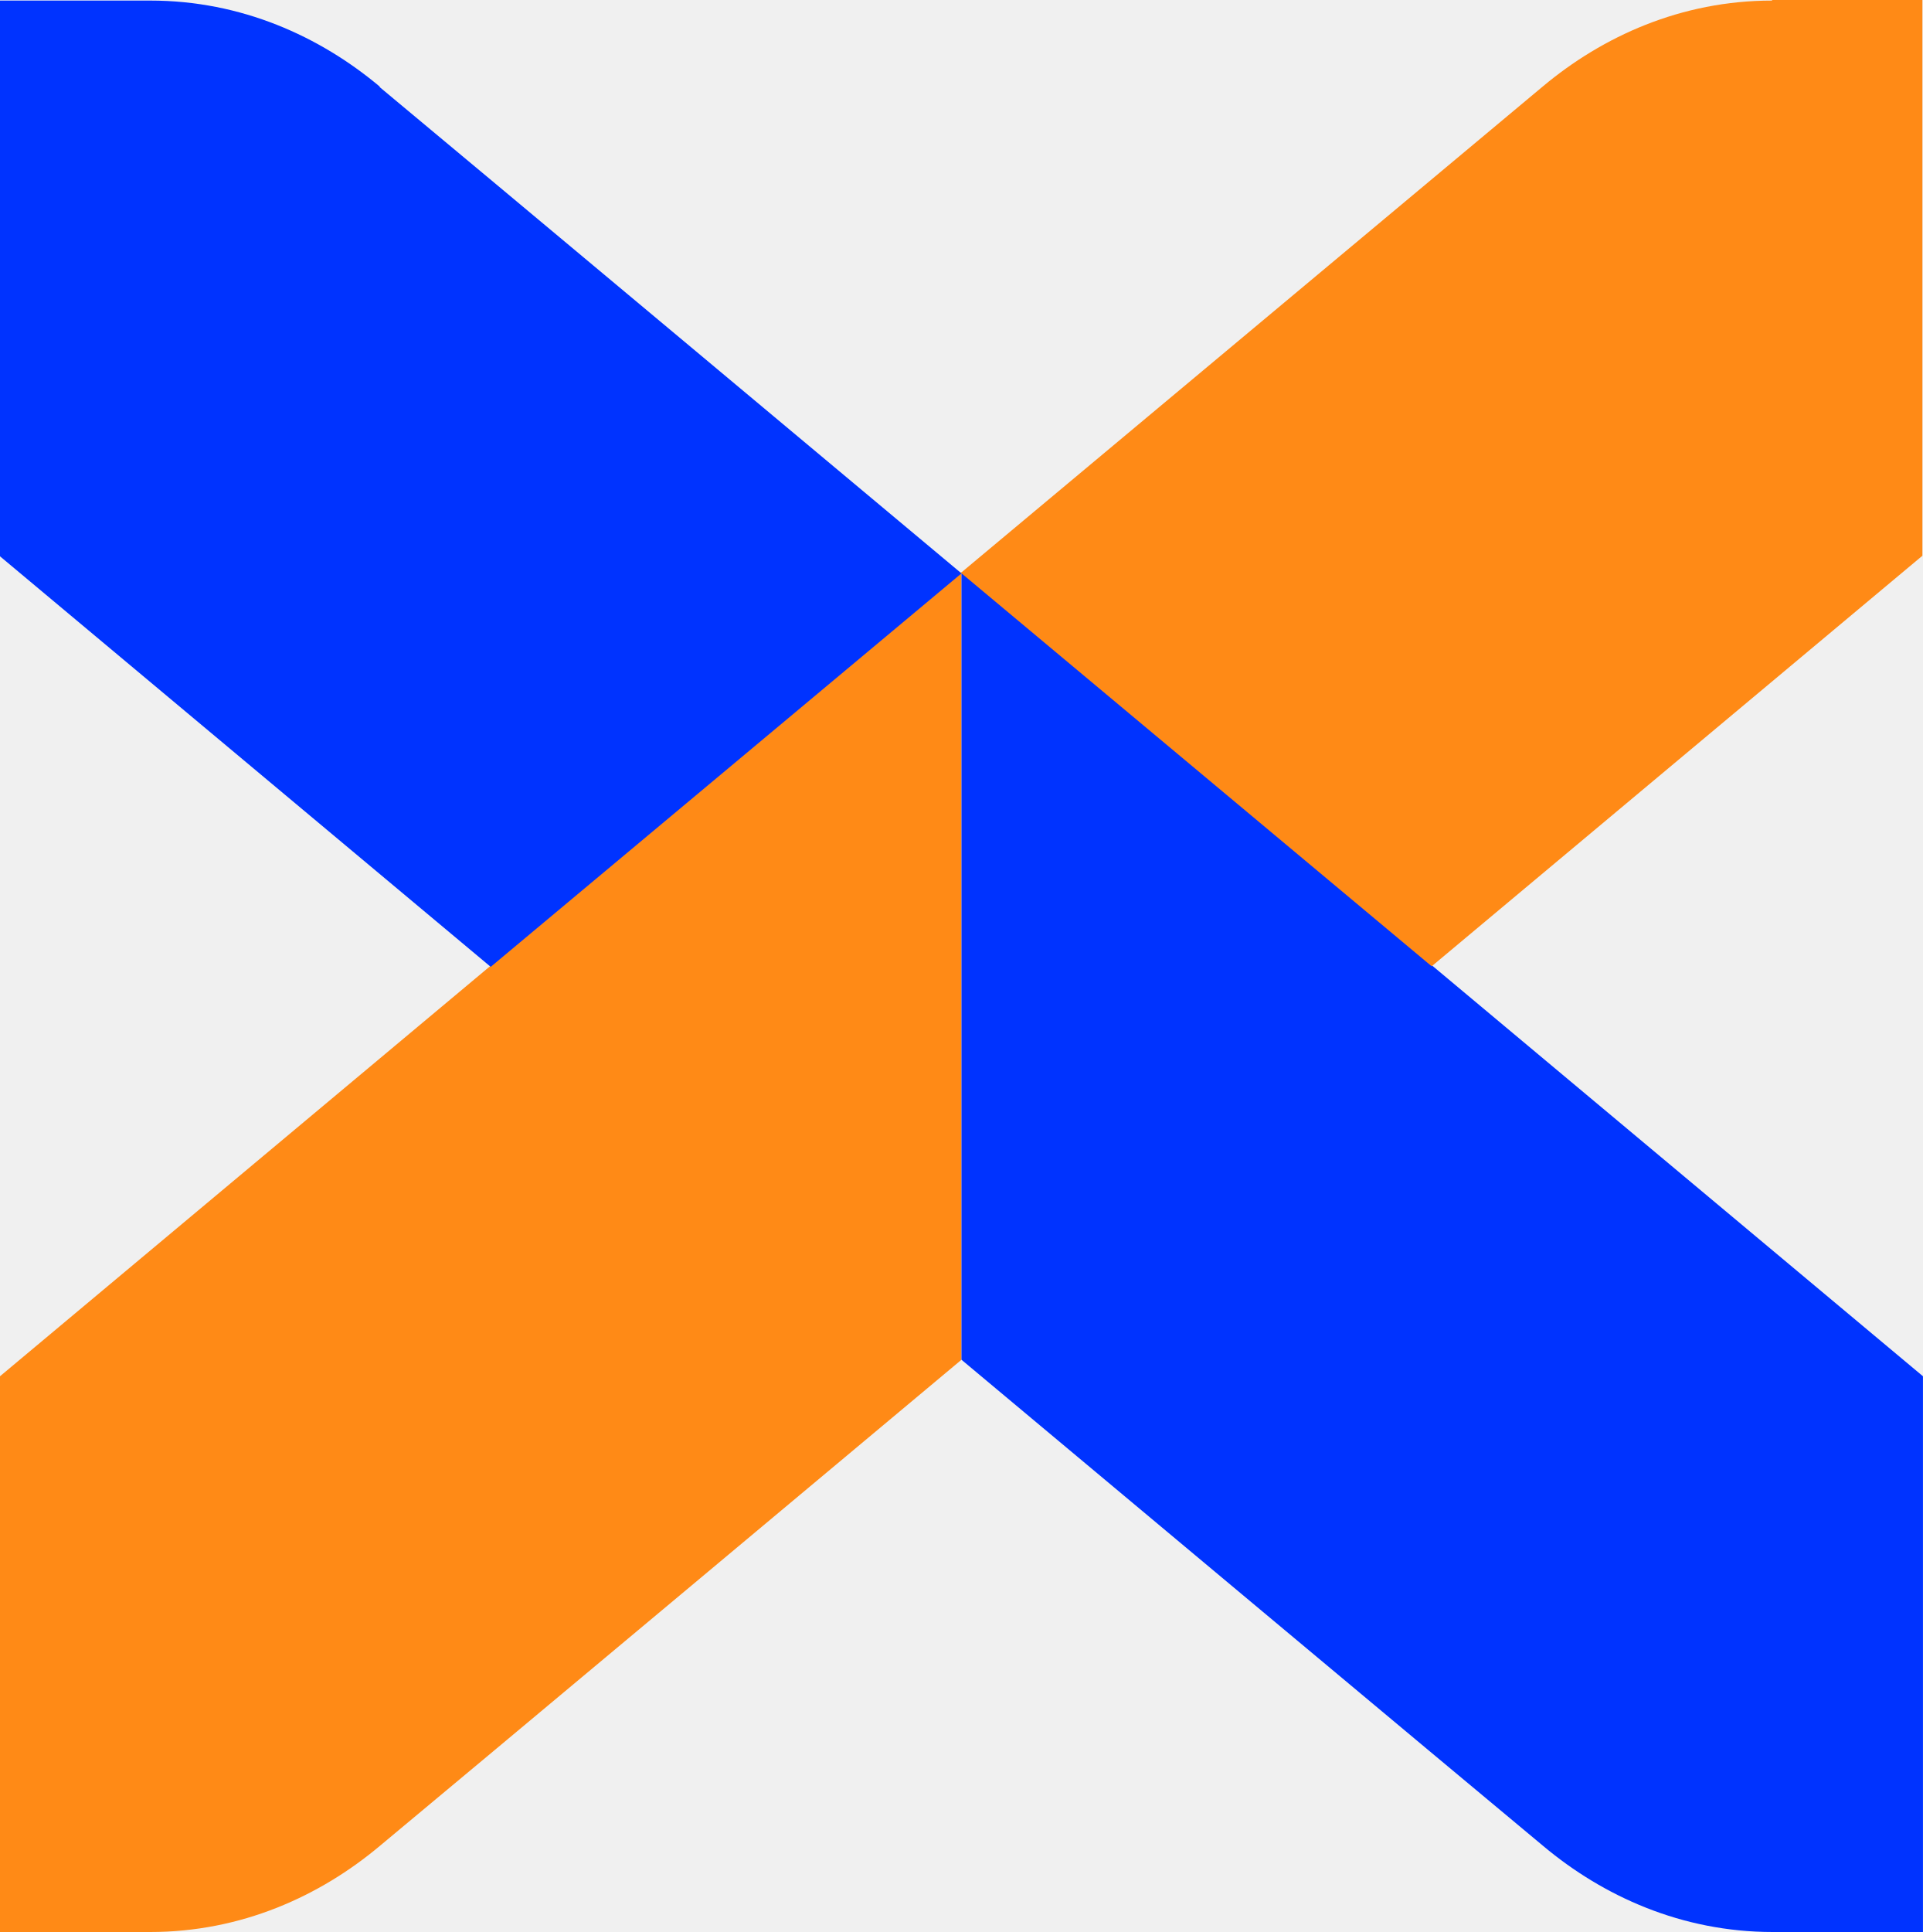
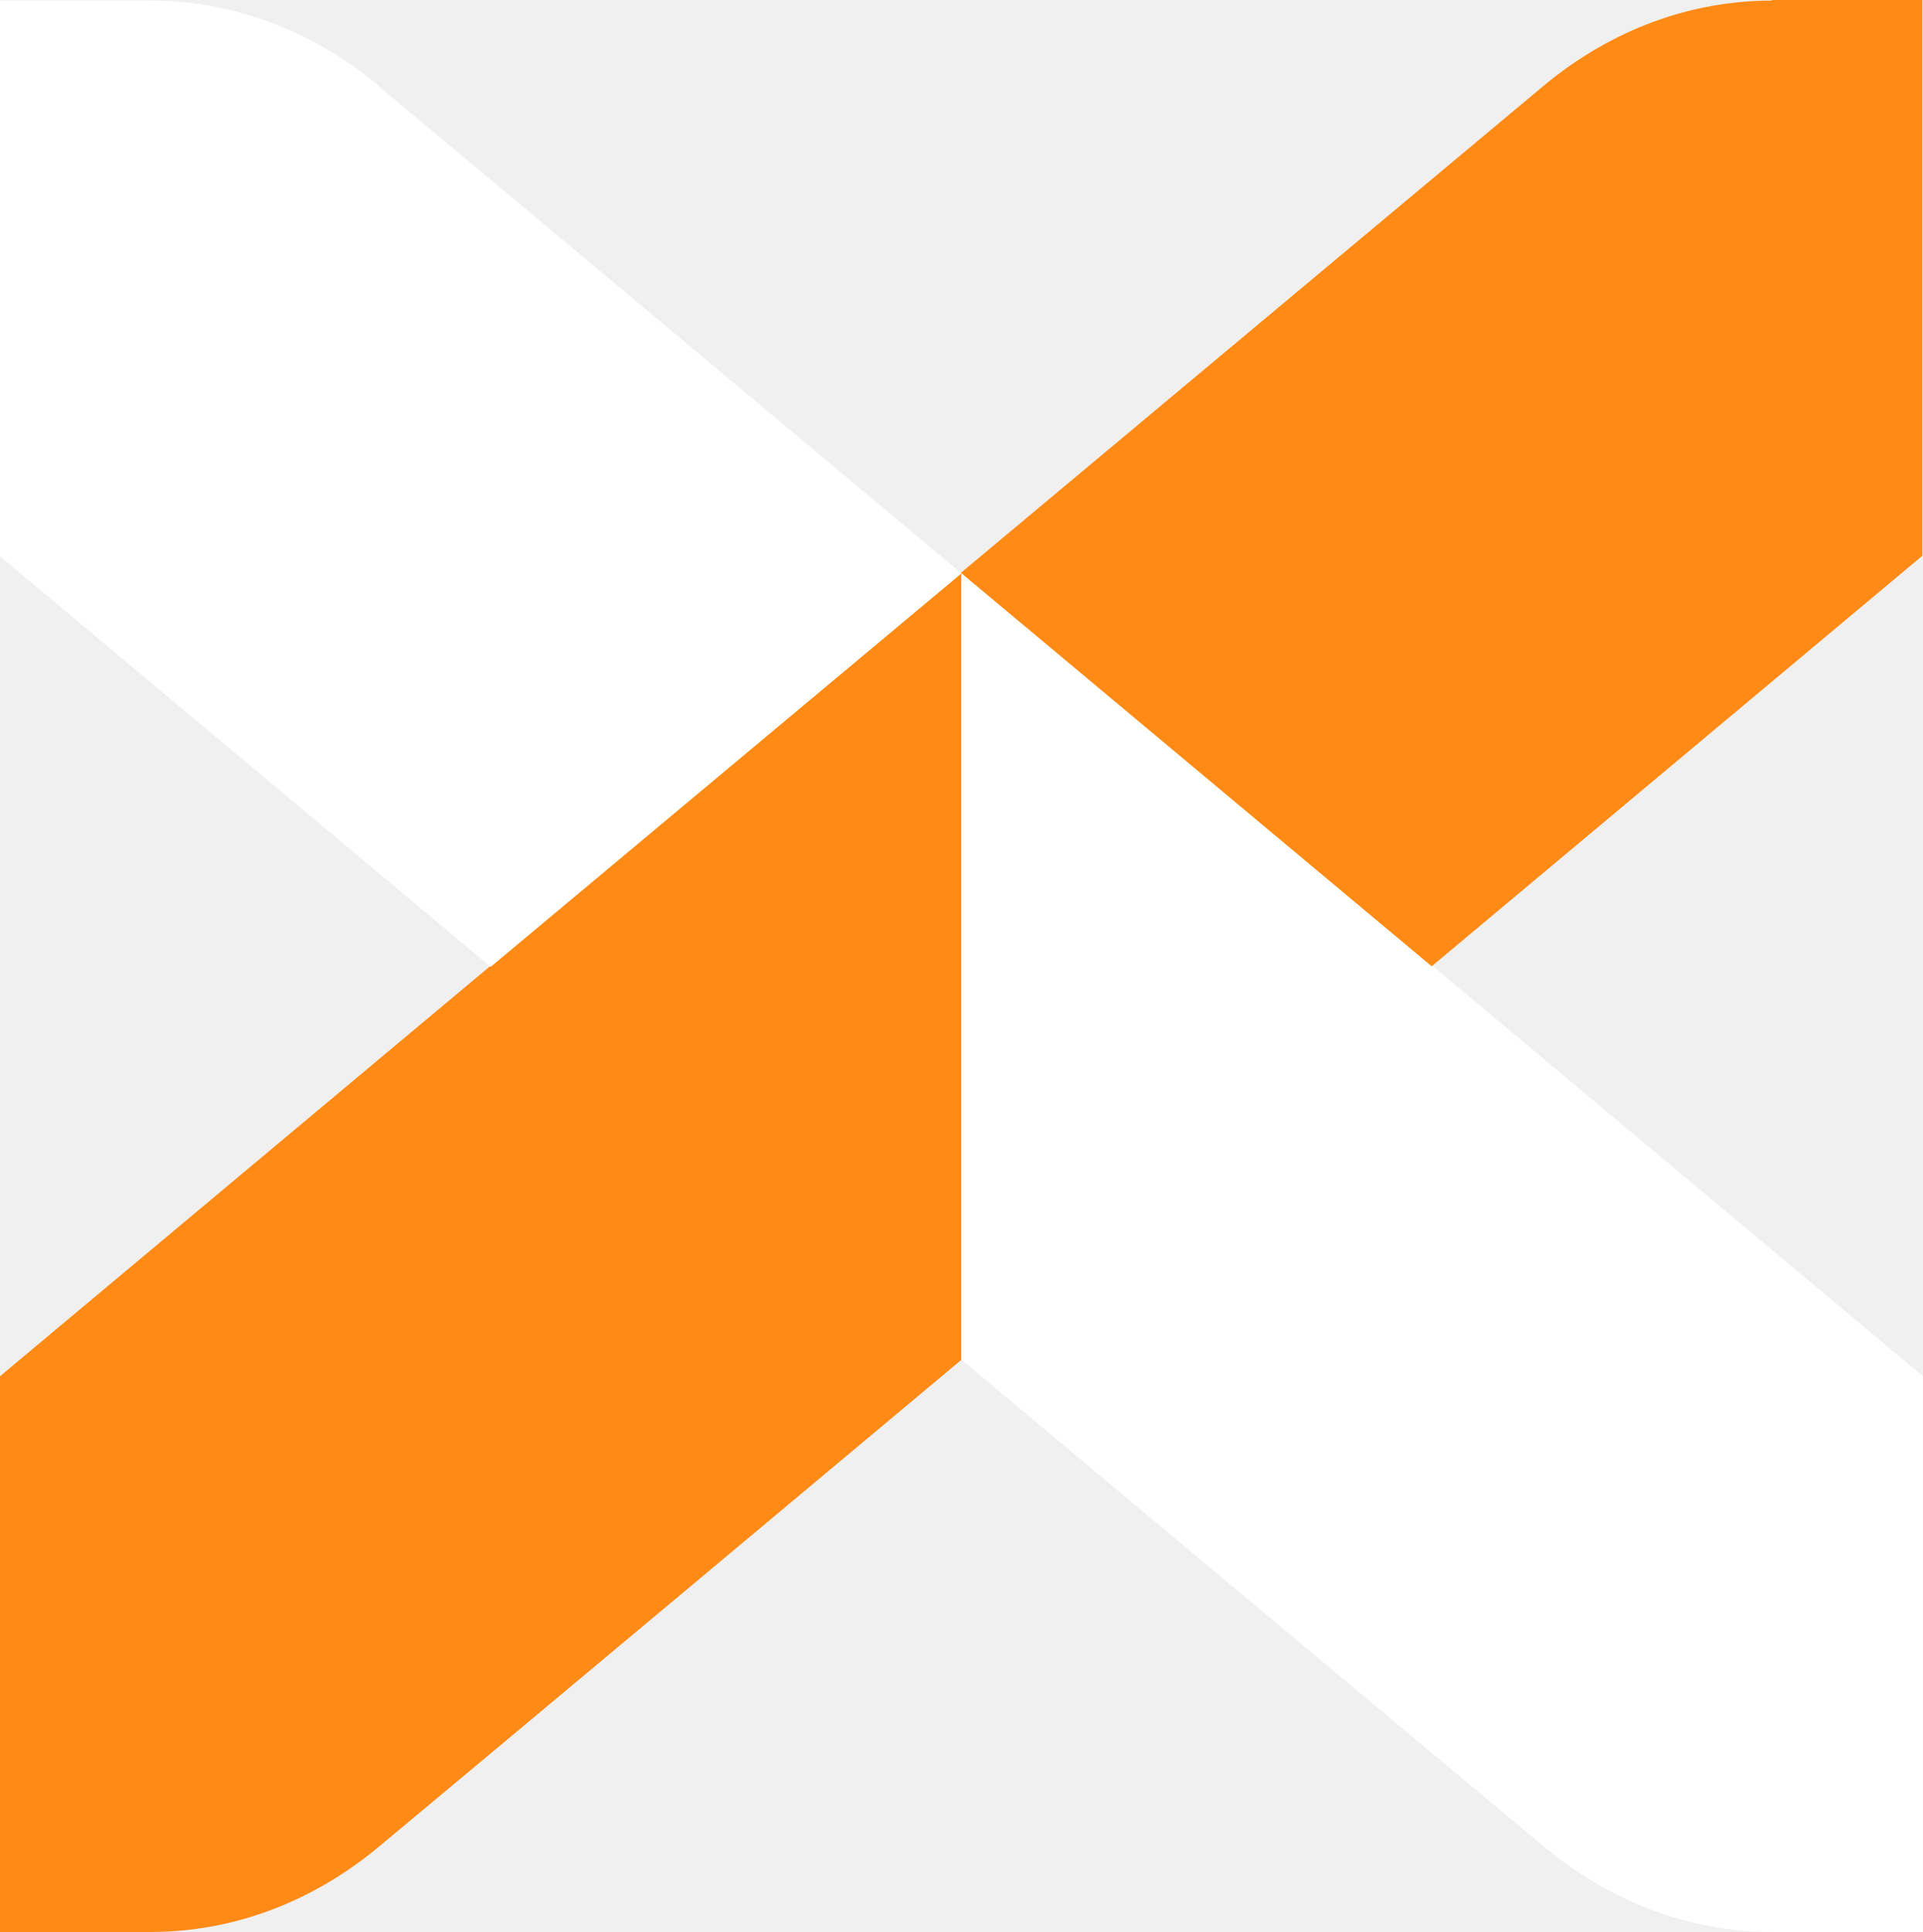
<svg xmlns="http://www.w3.org/2000/svg" id="LOGO" version="1.1" viewBox="0 0 337.8 339.3">
  <defs>
    <style>
      .st0 {
-         fill: #03f;
+         fill: #ff8a16;
      }

      .st1 {
-         fill: #ff8a16;
+         fill: #fff;
      }
    </style>
  </defs>
-   <path id="path1" class="st1" d="M168.9,100.6v138.2s-92.3,77.2-102.2,85.4c-10.5,8.8-24.3,15.1-40.3,15.1H0v-97.6L168.8,100.5h.1Z" />
-   <path id="path2" class="st0" d="M168.9,100.6v138.2s92.3,77.2,102.2,85.4c10.5,8.8,24.3,15.1,40.3,15.1h26.4v-97.6L169,100.5h0ZM66.7,15.2C56.2,6.4,42.4.1,26.4.1H0v97.6l86.2,72.1,82.7-69.1S76.6,23.5,66.7,15.3h0Z" />
-   <path id="path3" class="st1" d="M311.3.1c-16,0-29.8,6.3-40.3,15.1-9.8,8.2-102.2,85.4-102.2,85.4l82.7,69.1,86.2-72.1V0h-26.4,0Z" />
+   <path id="path1" class="st0" d="M168.9,100.6v138.2s-92.3,77.2-102.2,85.4c-10.5,8.8-24.3,15.1-40.3,15.1H0v-97.6L168.8,100.5h.1,0Z" />
+   <path id="path2" class="st1" d="M168.9,100.6v138.2s92.3,77.2,102.2,85.4c10.5,8.8,24.3,15.1,40.3,15.1h26.4v-97.6L169,100.5h-.1ZM66.7,15.2C56.2,6.4,42.4.1,26.4.1H0v97.6l86.2,72.1,82.7-69.1S76.6,23.5,66.7,15.3h0Z" />
+   <path id="path3" class="st0" d="M311.3.1c-16,0-29.8,6.3-40.3,15.1-9.8,8.2-102.2,85.4-102.2,85.4l82.7,69.1,86.2-72.1V0h-26.4Z" />
</svg>
